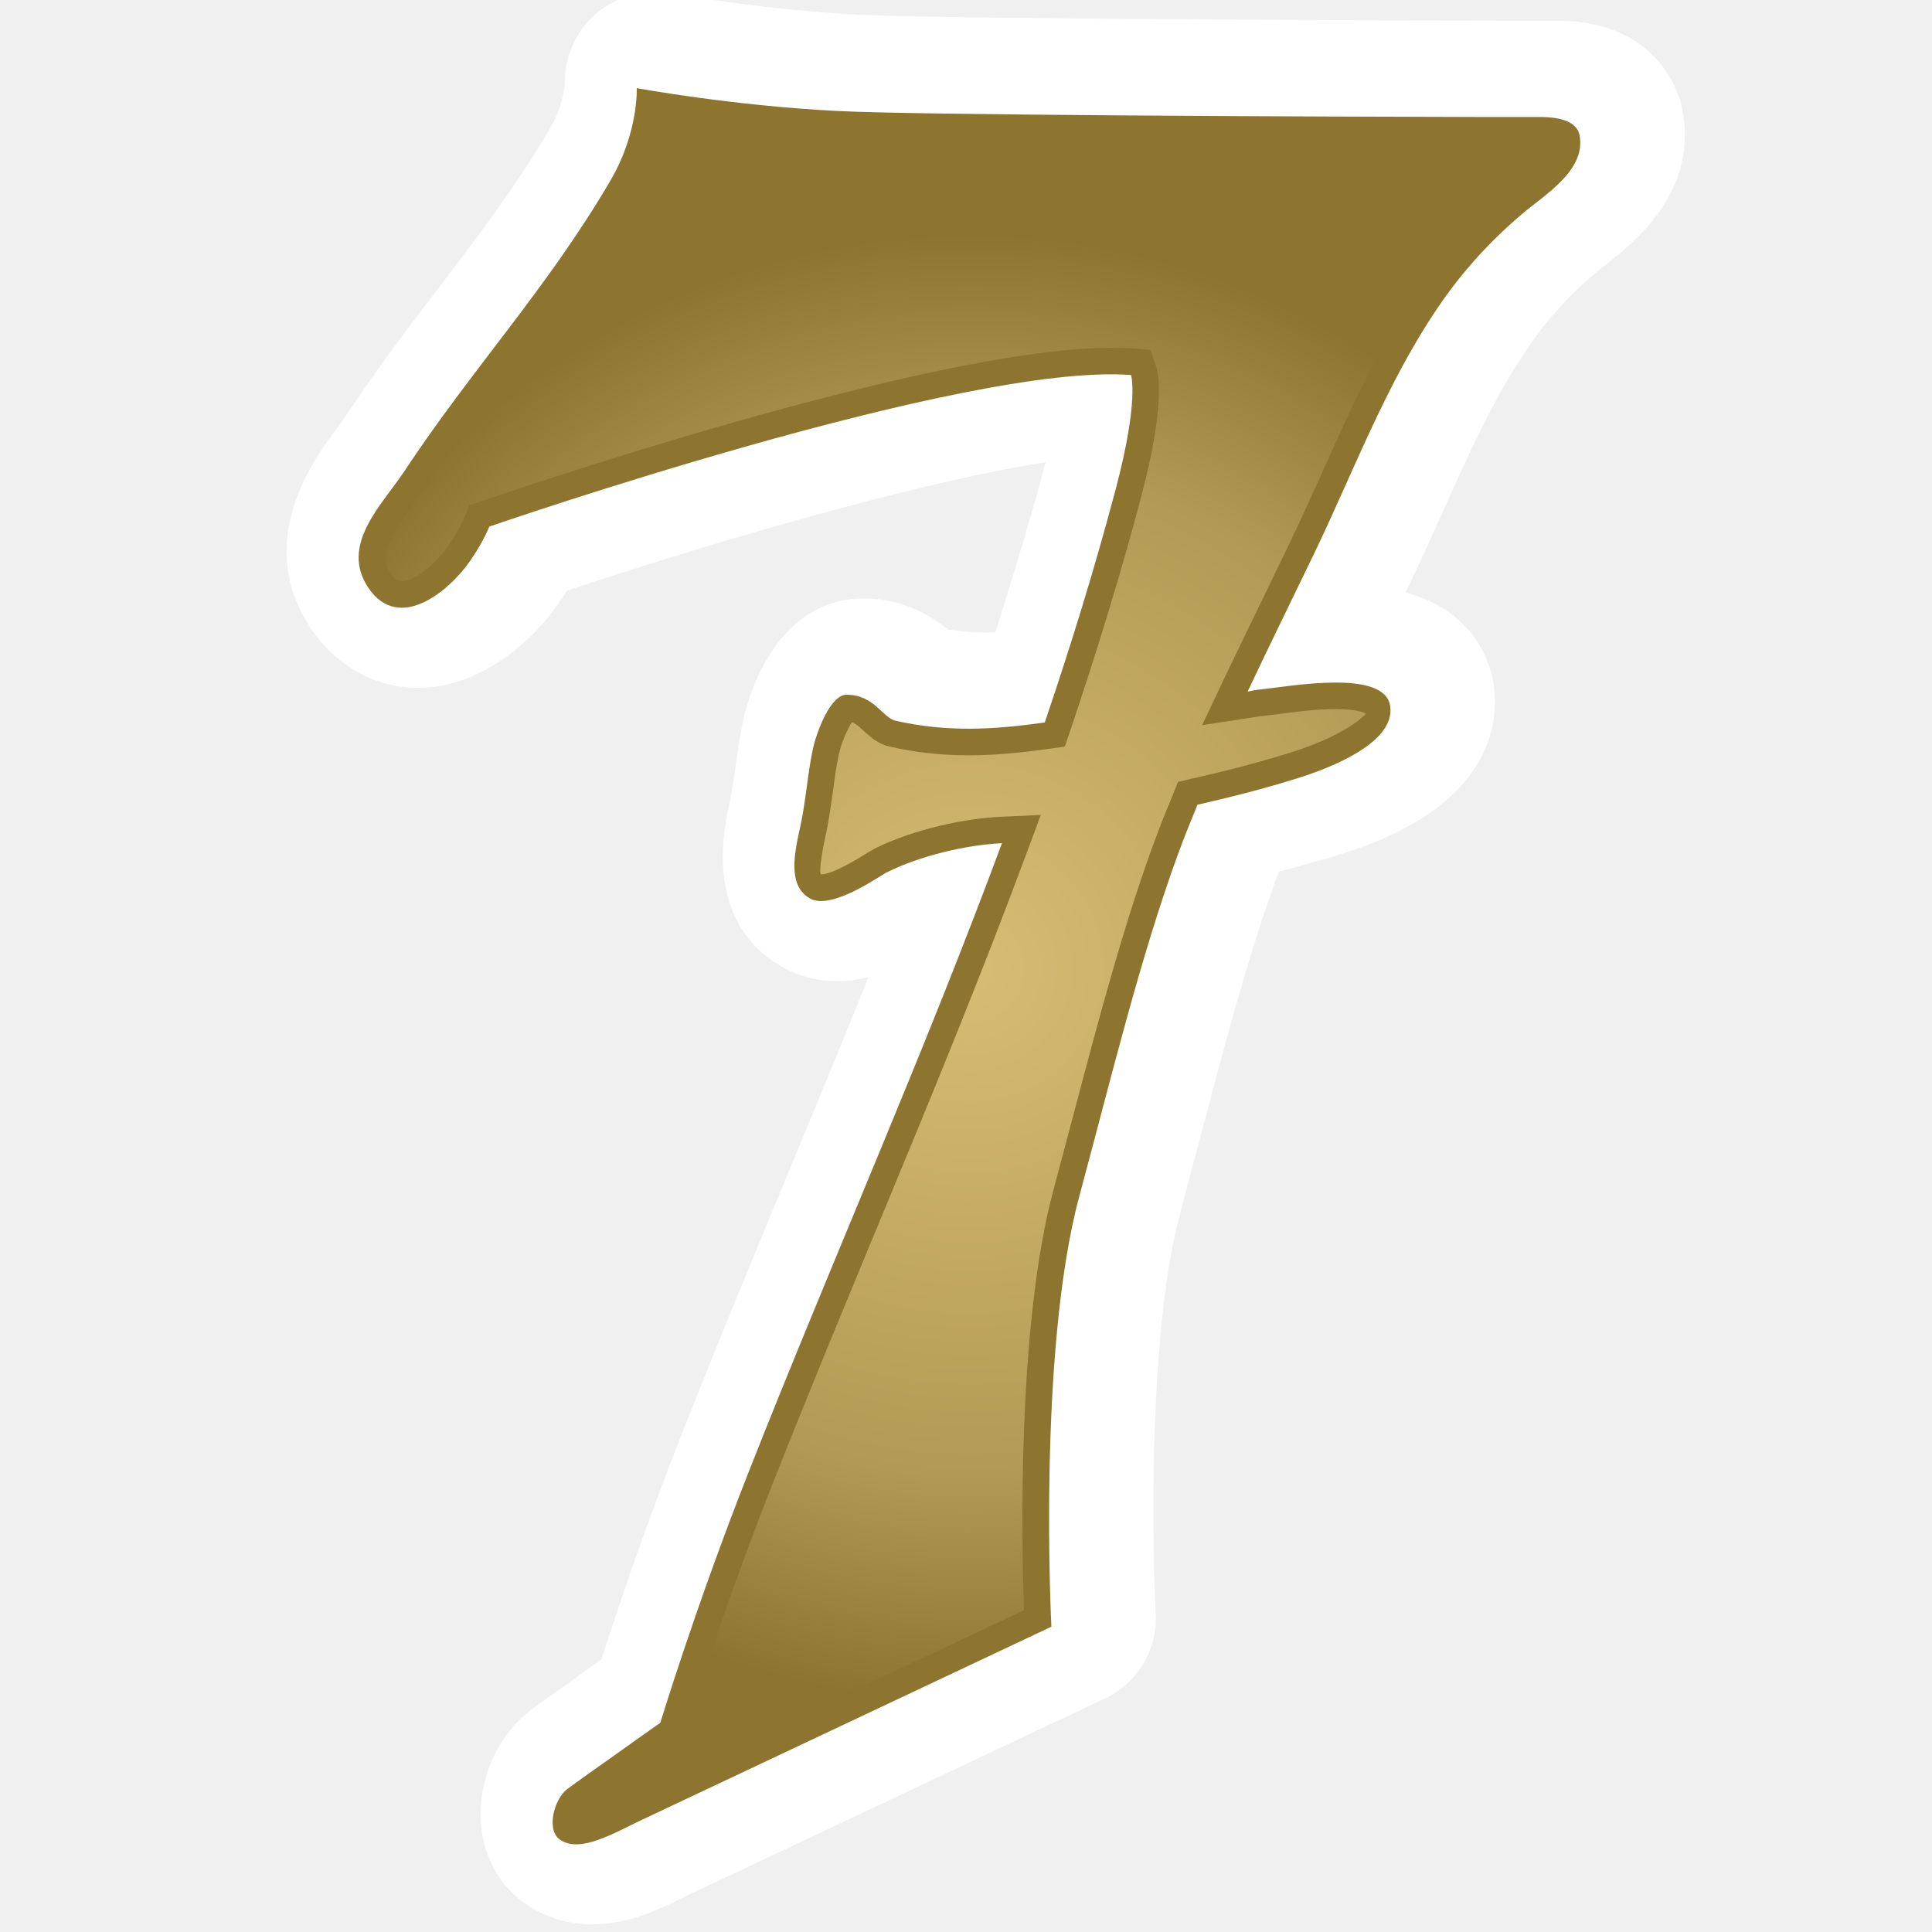
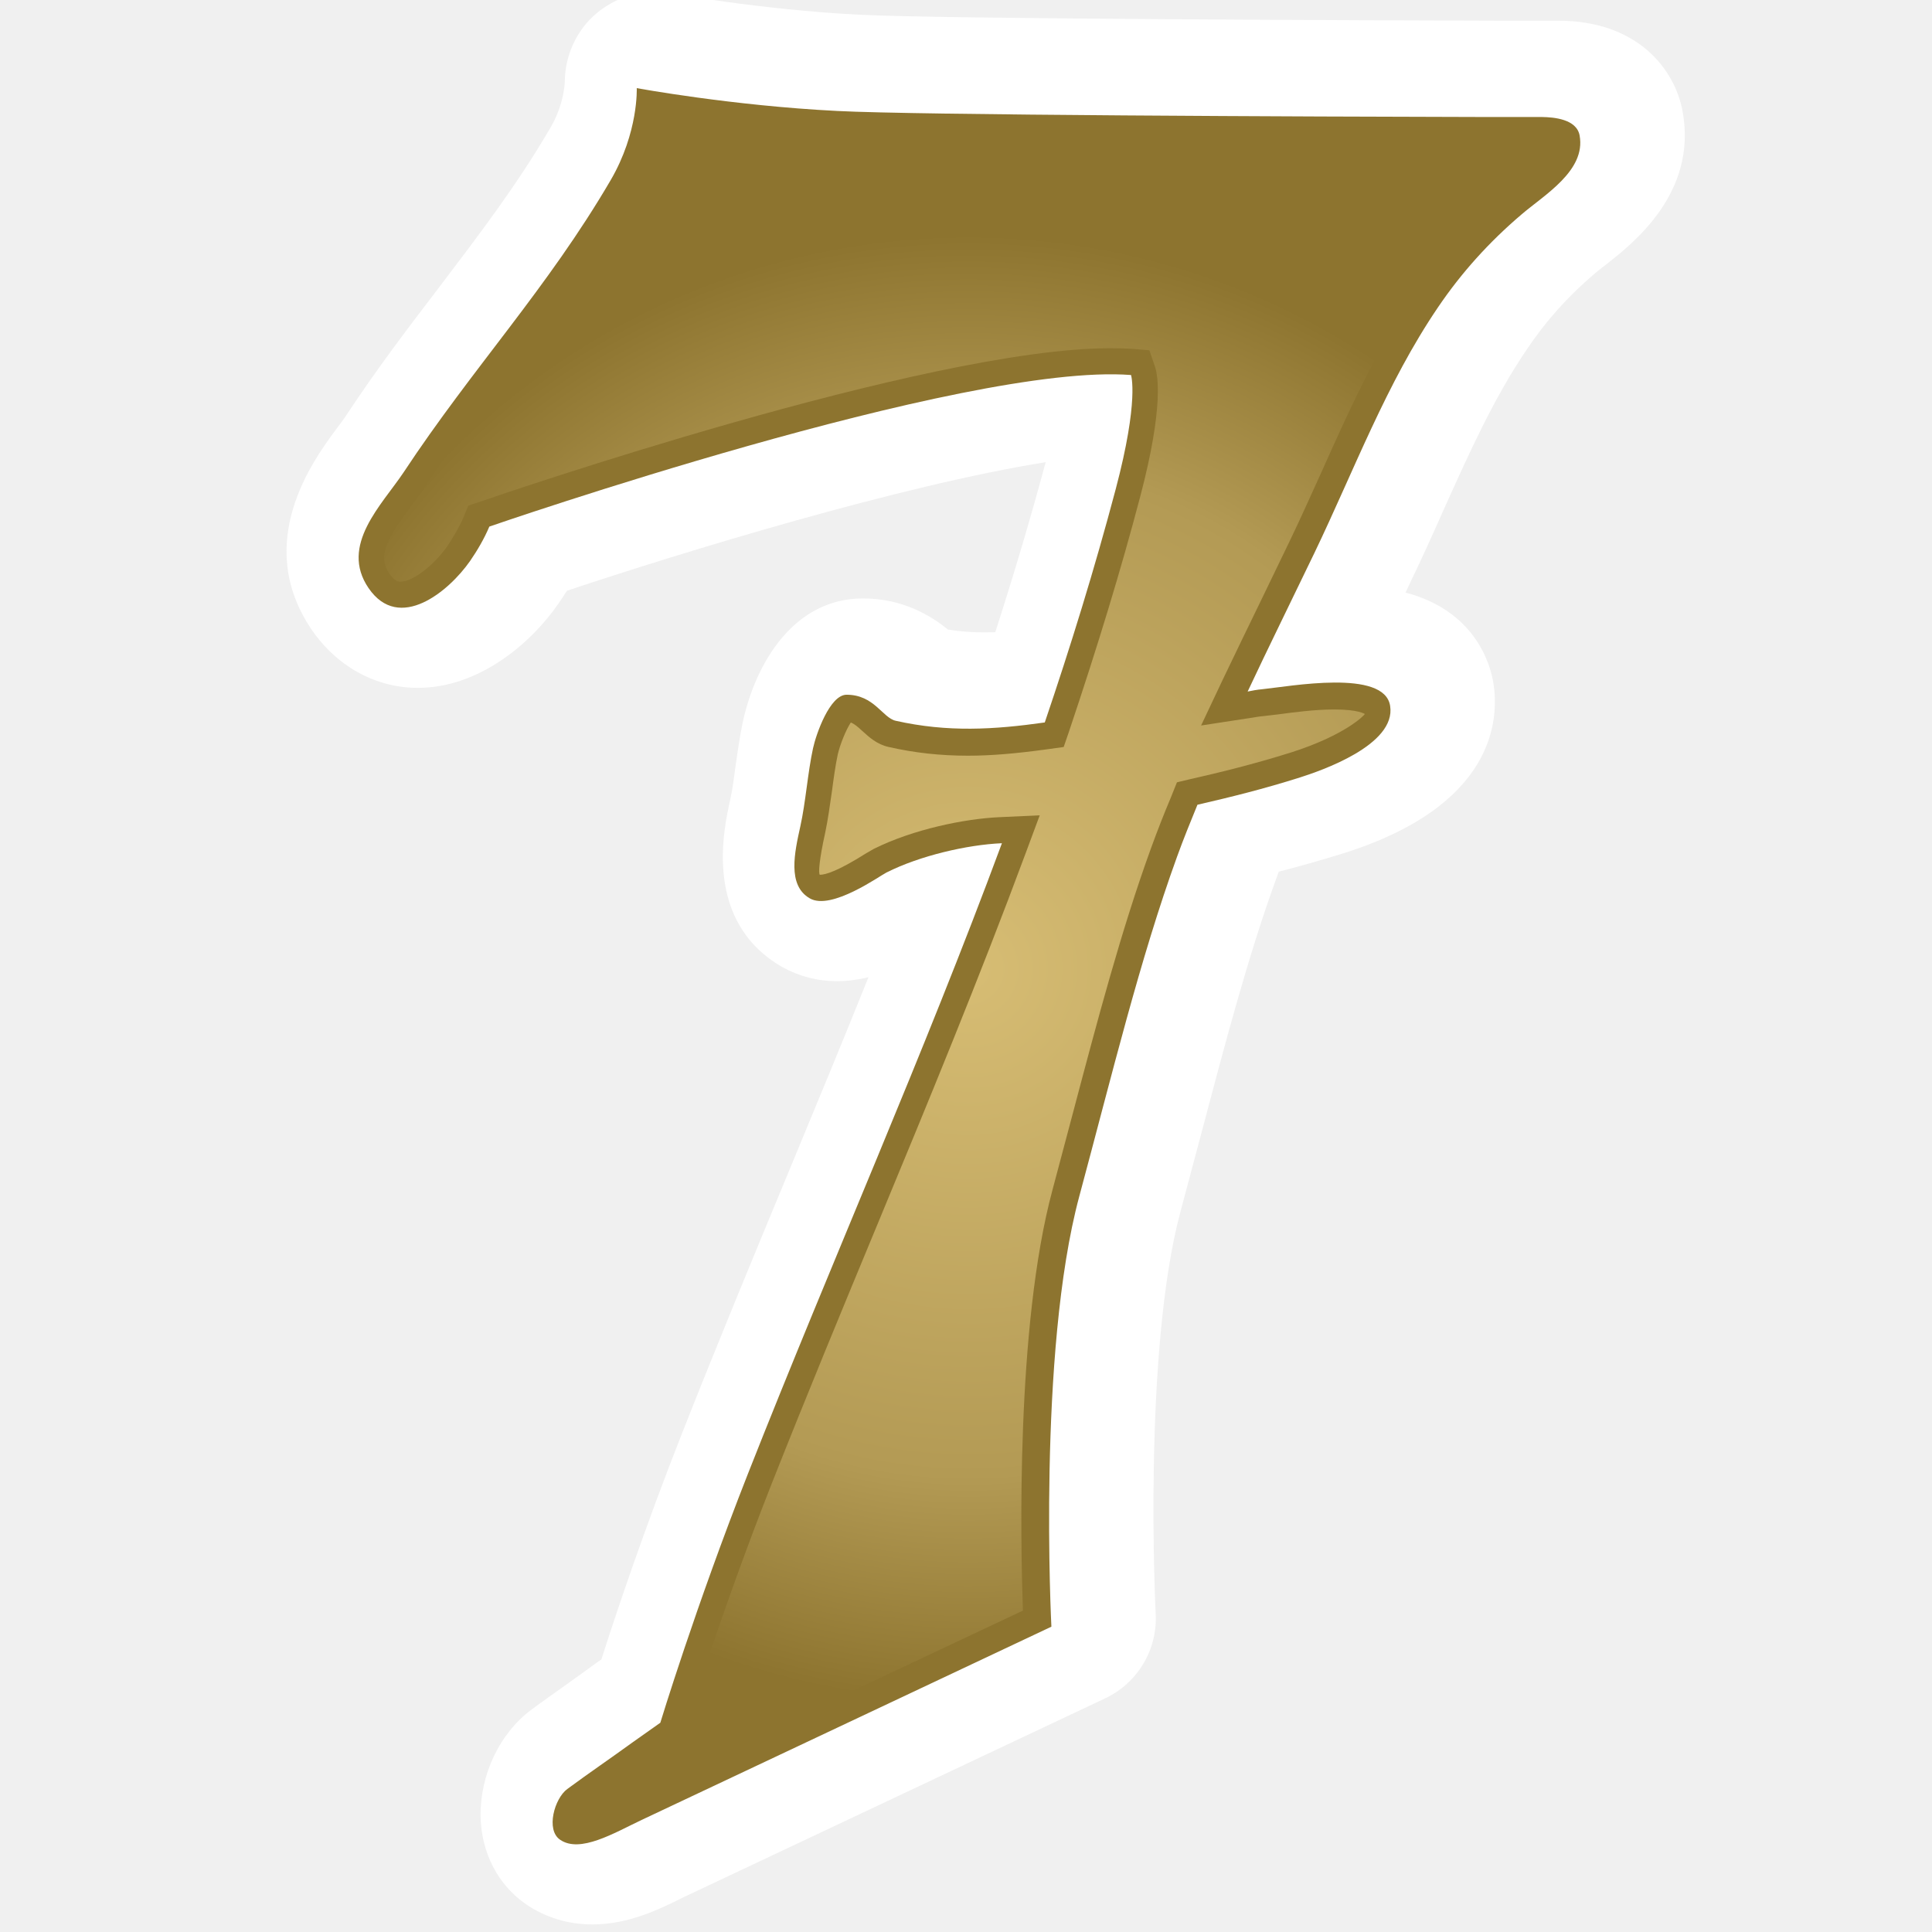
<svg xmlns="http://www.w3.org/2000/svg" xmlns:xlink="http://www.w3.org/1999/xlink" version="1.1" width="829" height="829" id="svg7257">
  <defs id="defs7259">
-     <radialGradient cx="0" cy="0" r="1" fx="0" fy="0" id="radialGradient622" gradientUnits="userSpaceOnUse" gradientTransform="matrix(15.08492,0,0,-15.08492,747.3535,259.2627)" spreadMethod="pad">
+     <radialGradient cx="0" cy="0" r="1" fx="0" fy="0" id="radialGradient622" gradientUnits="userSpaceOnUse" gradientTransform="matrix(15.084,0,0,-15.084,747.353,259.262)" spreadMethod="pad">
      <stop id="stop624" style="stop-color:#d7bd74;stop-opacity:1" offset="0" />
      <stop id="stop626" style="stop-color:#b39a54;stop-opacity:1" offset="0.691" />
      <stop id="stop628" style="stop-color:#8d742f;stop-opacity:1" offset="1" />
    </radialGradient>
-     <radialGradient cx="0" cy="0" r="1" fx="0" fy="0" id="radialGradient2997" xlink:href="#radialGradient622" gradientUnits="userSpaceOnUse" gradientTransform="matrix(15.08492,0,0,-15.08492,747.3535,259.2627)" spreadMethod="pad" />
+     <radialGradient cx="0" cy="0" r="1" fx="0" fy="0" id="radialGradient2997" xlink:href="#radialGradient622" gradientUnits="userSpaceOnUse" gradientTransform="matrix(15.084,0,0,-15.084,747.353,259.262)" spreadMethod="pad" />
  </defs>
-   <path d="m 254.171,825.751 c -10.366,0 -20.089,-2.985 -28.34,-8.583 -12.066,-8.251 -19.28,-22.017 -19.612,-37.649 -0.312,-17.912 8.189,-35.804 21.706,-45.838 5.349,-3.98 10.2,-7.38 14.989,-10.78 4.126,-2.985 8.417,-5.991 13.123,-9.474 l 2.011,-1.368 c 5.929,-18.638 18.223,-55.478 34.663,-97.19 14.989,-37.98 30.289,-74.986 45.527,-111.661 11.817,-28.589 23.323,-56.203 34.414,-83.901 -4.374,1.058 -8.915,1.7 -13.455,1.7 -8.5,0 -16.44,-2.115 -23.551,-6.074 -33.938,-19.529 -25.189,-58.961 -22.287,-71.918 0.975,-4.374 1.554,-9.143 2.198,-13.849 0.974,-6.8 1.949,-13.6 3.234,-19.674 5.66,-25.521 22.1,-52.721 51.497,-52.721 17.58,0 29.729,7.857 36.446,13.351 5.1,0.829 10.283,1.224 15.797,1.224 1.534,0 2.985,-0.083 4.54,-0.083 8.417,-26.163 15.383,-49.797 21.623,-72.955 -62.05,9.868 -156.379,38.789 -205.388,55.146 -1.202,1.866 -2.426,3.711 -3.711,5.577 -11.9,17.249 -34.269,36.114 -60.267,36.114 -18.057,0 -34.643,-9.06 -45.589,-24.94 -25.417,-37.483 0.725,-72.789 10.532,-86.078 1.534,-2.032 3.006,-3.96 4.291,-5.909 13.289,-20.172 26.889,-37.98 40.012,-55.146 17.083,-22.515 33.274,-43.661 47.703,-68.435 5.909,-10.117 6.074,-19.529 6.074,-19.674 0.066,-11.174 5.1,-22.204 13.766,-29.397 7.028,-5.763 15.694,-9.08 24.691,-9.08 2.032,0 4.126,0.166 6.24,0.498 0.393,0.083 39.038,7.111 81.227,9.309 35.555,1.866 221.393,2.426 277.514,2.591 h 11.506 11.423 c 34.083,0 50.046,20.98 53.28,38.955 6.406,35.14 -21.457,56.763 -33.274,65.989 -1.534,1.224 -3.089,2.363 -4.374,3.483 -11.506,9.806 -20.98,20.338 -29.004,32.321 -14.16,20.732 -24.774,44.386 -36.032,69.409 -4.623,10.449 -9.309,20.815 -14.243,31.015 l -1.949,4.209 c 30.123,7.94 36.529,31.097 37.732,39.183 2.343,15.238 0.726,52.327 -64.786,72.809 -9.723,3.006 -18.949,5.598 -27.366,7.774 -0.332,0.975 -0.726,1.949 -1.058,2.923 -12.149,33.357 -22.017,70.944 -32.549,110.79 l -8.5,31.906 c -16.295,60.246 -10.78,171.762 -10.698,172.881 0.809,15.321 -7.774,29.646 -21.706,36.218 l -175.804,82.927 -4.623,2.177 c -10.698,5.349 -23.966,11.9 -39.597,11.9" id="path616" style="fill:#ffffff;fill-opacity:1;fill-rule:nonzero;stroke:none" />
-   <path d="M 677.801,58.151 C 676.516,51.02 666.544,50.294 661.776,50.211 H 638.784 C 560.066,50.045 393.716,49.403 359.384,47.62 314.044,45.36 273.224,37.814 273.224,37.814 c 0,0 0.809,18.887 -11.174,39.452 -27.138,46.48 -59.21,80.501 -88.835,125.364 -9.329,13.994 -27.635,31.325 -15.072,49.714 13.123,19.197 34.497,1.39 43.578,-11.651 3.068,-4.457 5.991,-9.412 8.251,-14.74 0,0 203.916,-70.55 275.337,-65.035 0,0 3.566,10.615 -6.551,48.906 -9.163,34.58 -19.446,67.709 -30.455,100.175 -21.789,3.089 -41.629,4.291 -63.978,-0.725 C 378.665,307.989 375.099,298.1 363.261,298.1 c -7.194,0 -13.102,16.938 -14.408,23.012 -2.26,10.366 -3.151,23.157 -5.432,33.44 -2.426,11.008 -5.743,25.334 4.063,30.932 9.226,5.349 30.206,-9.806 32.88,-11.091 14.491,-7.298 34.725,-11.9 49.321,-12.563 h 0.229 c -33.772,91.198 -72.395,177.774 -108.924,270.403 -22.743,57.821 -37.649,106.975 -37.649,106.975 l -11.817,8.355 c -10.138,7.36 -17.974,12.626 -28.112,20.089 -5.494,4.043 -9.309,17.56 -3.068,21.768 8.583,5.909 23.157,-2.902 34.974,-8.5 11.755,-5.577 175.825,-82.926 175.825,-82.926 0,0 -6.074,-117.735 11.983,-184.719 14.098,-52.389 25.997,-101.709 41.94,-145.681 2.757,-7.629 5.763,-14.989 8.749,-22.286 14.098,-3.234 28.506,-6.8 44.055,-11.734 8.666,-2.757 41.297,-13.849 38.623,-30.683 -2.426,-15.963 -42.997,-8.355 -55.063,-7.132 -2.011,0.166 -4.043,0.559 -6.074,0.975 8.749,-18.638 18.223,-37.814 28.672,-59.52 17,-35.389 30.849,-72.727 52.969,-105.296 10.117,-14.968 22.1,-28.174 35.783,-39.825 9.806,-8.438 27.78,-18.804 25.023,-33.938" id="path618" style="fill:#8d742f;fill-opacity:1;fill-rule:nonzero;stroke:none" />
-   <g transform="matrix(20.73162,0,0,-20.73162,-15077.901,5790.363)" id="g620">
+   <path d="m 254.170,825.751 c -10.365,0 -20.088,-2.985 -28.340,-8.582 -12.065,-8.251 -19.280,-22.016 -19.612,-37.648 -0.311,-17.912 8.188,-35.803 21.706,-45.837 5.348,-3.980 10.199,-7.380 14.988,-10.780 4.125,-2.985 8.417,-5.991 13.123,-9.474 l 2.010,-1.368 c 5.929,-18.637 18.223,-55.477 34.663,-97.189 14.988,-37.980 30.288,-74.986 45.526,-111.660 11.817,-28.588 23.323,-56.203 34.414,-83.900 -4.374,1.058 -8.914,1.7 -13.454,1.7 -8.499,0 -16.440,-2.114 -23.551,-6.074 -33.937,-19.529 -25.188,-58.960 -22.286,-71.918 0.975,-4.374 1.554,-9.142 2.197,-13.848 0.973,-6.799 1.948,-13.599 3.234,-19.674 5.659,-25.520 22.099,-52.720 51.497,-52.720 17.580,0 29.729,7.857 36.446,13.351 5.099,0.829 10.282,1.223 15.797,1.223 1.534,0 2.985,-0.082 4.540,-0.082 8.417,-26.163 15.382,-49.797 21.623,-72.954 -62.049,9.868 -156.378,38.788 -205.388,55.146 -1.202,1.865 -2.425,3.710 -3.710,5.576 -11.899,17.248 -34.269,36.114 -60.266,36.114 -18.057,0 -34.642,-9.059 -45.588,-24.940 -25.416,-37.482 0.724,-72.788 10.531,-86.077 1.534,-2.031 3.006,-3.959 4.291,-5.908 13.288,-20.171 26.888,-37.980 40.012,-55.146 17.082,-22.514 33.274,-43.660 47.703,-68.435 5.908,-10.117 6.074,-19.529 6.074,-19.674 0.066,-11.174 5.099,-22.203 13.765,-29.397 7.028,-5.763 15.693,-9.080 24.691,-9.080 2.031,0 4.125,0.165 6.240,0.497 0.393,0.082 39.037,7.110 81.226,9.308 35.554,1.865 221.393,2.425 277.513,2.591 h 11.506 11.423 c 34.082,0 50.046,20.980 53.280,38.954 6.406,35.140 -21.457,56.763 -33.274,65.988 -1.534,1.224 -3.089,2.363 -4.374,3.482 -11.506,9.806 -20.980,20.337 -29.003,32.320 -14.159,20.731 -24.774,44.386 -36.031,69.409 -4.623,10.448 -9.308,20.814 -14.242,31.014 l -1.948,4.208 c 30.123,7.940 36.529,31.097 37.731,39.182 2.342,15.237 0.726,52.326 -64.786,72.809 -9.723,3.006 -18.948,5.597 -27.365,7.774 -0.331,0.975 -0.726,1.948 -1.058,2.923 -12.148,33.357 -22.016,70.943 -32.548,110.789 l -8.499,31.905 c -16.295,60.246 -10.780,171.761 -10.697,172.881 0.809,15.320 -7.774,29.646 -21.706,36.218 l -175.804,82.926 -4.623,2.176 c -10.697,5.348 -23.965,11.899 -39.597,11.899" id="path616" style="fill:#ffffff;fill-opacity:1;fill-rule:nonzero;stroke:none" />
+   <path d="M 677.801,58.151 C 676.515,51.019 666.543,50.294 661.775,50.211 H 638.784 C 560.066,50.045 393.715,49.403 359.384,47.619 314.044,45.359 273.223,37.813 273.223,37.813 c 0,0 0.809,18.886 -11.174,39.452 -27.137,46.480 -59.209,80.500 -88.835,125.364 -9.329,13.993 -27.635,31.325 -15.071,49.714 13.123,19.197 34.497,1.389 43.577,-11.651 3.068,-4.457 5.991,-9.412 8.251,-14.740 0,0 203.916,-70.549 275.336,-65.035 0,0 3.565,10.614 -6.551,48.905 -9.163,34.580 -19.446,67.709 -30.454,100.175 -21.788,3.089 -41.629,4.291 -63.977,-0.724 C 378.664,307.988 375.098,298.1 363.260,298.1 c -7.193,0 -13.102,16.937 -14.408,23.012 -2.259,10.365 -3.151,23.157 -5.431,33.440 -2.425,11.008 -5.742,25.334 4.063,30.931 9.225,5.348 30.205,-9.806 32.880,-11.091 14.491,-7.297 34.725,-11.899 49.320,-12.563 h 0.228 c -33.771,91.198 -72.394,177.773 -108.923,270.402 -22.742,57.820 -37.648,106.975 -37.648,106.975 l -11.817,8.354 c -10.137,7.359 -17.974,12.625 -28.112,20.088 -5.493,4.042 -9.308,17.559 -3.068,21.768 8.582,5.908 23.157,-2.902 34.974,-8.499 11.754,-5.576 175.824,-82.926 175.824,-82.926 0,0 -6.074,-117.734 11.982,-184.718 14.097,-52.388 25.997,-101.709 41.940,-145.681 2.757,-7.629 5.763,-14.988 8.748,-22.286 14.097,-3.234 28.505,-6.799 44.054,-11.734 8.665,-2.757 41.297,-13.848 38.623,-30.682 -2.425,-15.963 -42.997,-8.354 -55.063,-7.131 -2.010,0.165 -4.042,0.558 -6.074,0.975 8.748,-18.637 18.223,-37.814 28.671,-59.520 16.999,-35.388 30.848,-72.726 52.969,-105.295 10.117,-14.968 22.099,-28.174 35.782,-39.825 9.806,-8.437 27.780,-18.803 25.023,-33.937" id="path618" style="fill:#8d742f;fill-opacity:1;fill-rule:nonzero;stroke:none" />
+   <g transform="matrix(20.731,0,0,-20.731,-15077.901,5790.362)" id="g620">
    <path d="m 740.406,275.297 c -0.769,-1.32 -1.633,-2.449 -2.468,-3.543 v 0 c -0.61,-0.801 -1.239,-1.625 -1.836,-2.527 v 0 c -0.082,-0.125 -0.18,-0.258 -0.278,-0.391 v 0 c -0.496,-0.672 -0.707,-1.027 -0.453,-1.398 v 0 c 0.113,-0.168 0.195,-0.168 0.231,-0.168 v 0 c 0.253,0 0.683,0.332 0.968,0.734 v 0 c 0.141,0.211 0.258,0.414 0.34,0.609 v 0 l 0.094,0.231 0.234,0.078 c 0.375,0.129 9.25,3.18 13.051,3.18 v 0 c 0.16,0 0.313,-0.004 0.453,-0.012 v 0 l 0.36,-0.031 0.117,-0.344 c 0.054,-0.156 0.187,-0.809 -0.305,-2.676 v 0 c -0.398,-1.516 -0.883,-3.105 -1.476,-4.871 v 0 l -0.11,-0.32 -0.34,-0.047 c -0.656,-0.09 -1.164,-0.133 -1.644,-0.133 v 0 c -0.571,0 -1.102,0.059 -1.637,0.18 v 0 c -0.246,0.054 -0.41,0.207 -0.543,0.328 v 0 c -0.105,0.097 -0.172,0.152 -0.242,0.179 v 0 c -0.094,-0.14 -0.219,-0.441 -0.27,-0.66 v 0 c -0.05,-0.234 -0.086,-0.5 -0.121,-0.765 v 0 c -0.043,-0.293 -0.082,-0.586 -0.14,-0.86 v 0 c -0.121,-0.543 -0.145,-0.843 -0.11,-0.867 v 0 c 0.114,0 0.371,0.074 0.953,0.442 v 0 c 0.078,0.046 0.133,0.078 0.161,0.093 v 0 c 0.82,0.41 1.894,0.625 2.593,0.657 v 0 l 0.844,0.039 -0.289,-0.778 c -0.965,-2.601 -2.031,-5.183 -3.066,-7.679 v 0 c -0.731,-1.762 -1.469,-3.547 -2.192,-5.375 v 0 c -1.078,-2.735 -1.797,-5.094 -1.805,-5.118 v 0 l -0.054,-0.179 -0.153,-0.11 -0.562,-0.394 c -0.242,-0.18 -0.457,-0.332 -0.676,-0.485 v 0 c -0.215,-0.156 -0.433,-0.308 -0.668,-0.48 v 0 c -0.027,-0.027 -0.055,-0.09 -0.07,-0.148 v 0 c 0.207,0.035 0.523,0.191 0.781,0.32 v 0 l 0.254,0.125 c 0.5,0.234 6.645,3.129 8.152,3.84 v 0 c -0.046,1.328 -0.152,5.879 0.614,8.715 v 0 l 0.414,1.558 c 0.519,1.961 1.008,3.813 1.625,5.512 v 0 c 0.129,0.355 0.265,0.703 0.41,1.047 v 0 l 0.125,0.312 0.281,0.067 c 0.586,0.132 1.293,0.304 2.078,0.55 v 0 c 1.106,0.352 1.508,0.758 1.531,0.797 v 0 c -0.003,0 -0.128,0.094 -0.636,0.094 v 0 c -0.395,0 -0.84,-0.059 -1.16,-0.102 v 0 l -0.301,-0.035 c -0.051,-0.004 -0.098,-0.011 -0.149,-0.019 v 0 l -0.125,-0.02 -1.019,-0.156 0.441,0.934 c 0.266,0.554 0.539,1.121 0.832,1.722 v 0 l 0.555,1.149 c 0.23,0.476 0.445,0.961 0.664,1.441 v 0 c 0.559,1.25 1.141,2.539 1.934,3.707 v 0 c 0.507,0.75 1.101,1.414 1.82,2.031 v 0 c 0.09,0.075 0.191,0.157 0.297,0.239 v 0 c 0.308,0.242 0.683,0.531 0.73,0.789 v 0 c -0.05,0.011 -0.129,0.023 -0.234,0.023 v 0 h -0.559 -0.554 c -2.719,0.008 -11.731,0.031 -13.504,0.121 v 0 c -1.496,0.078 -2.875,0.27 -3.629,0.391 v 0 c -0.07,-0.41 -0.223,-0.969 -0.559,-1.543" id="path630" style="fill:url(#radialGradient2997);fill-opacity:1;fill-rule:nonzero;stroke:none" />
  </g>
</svg>
